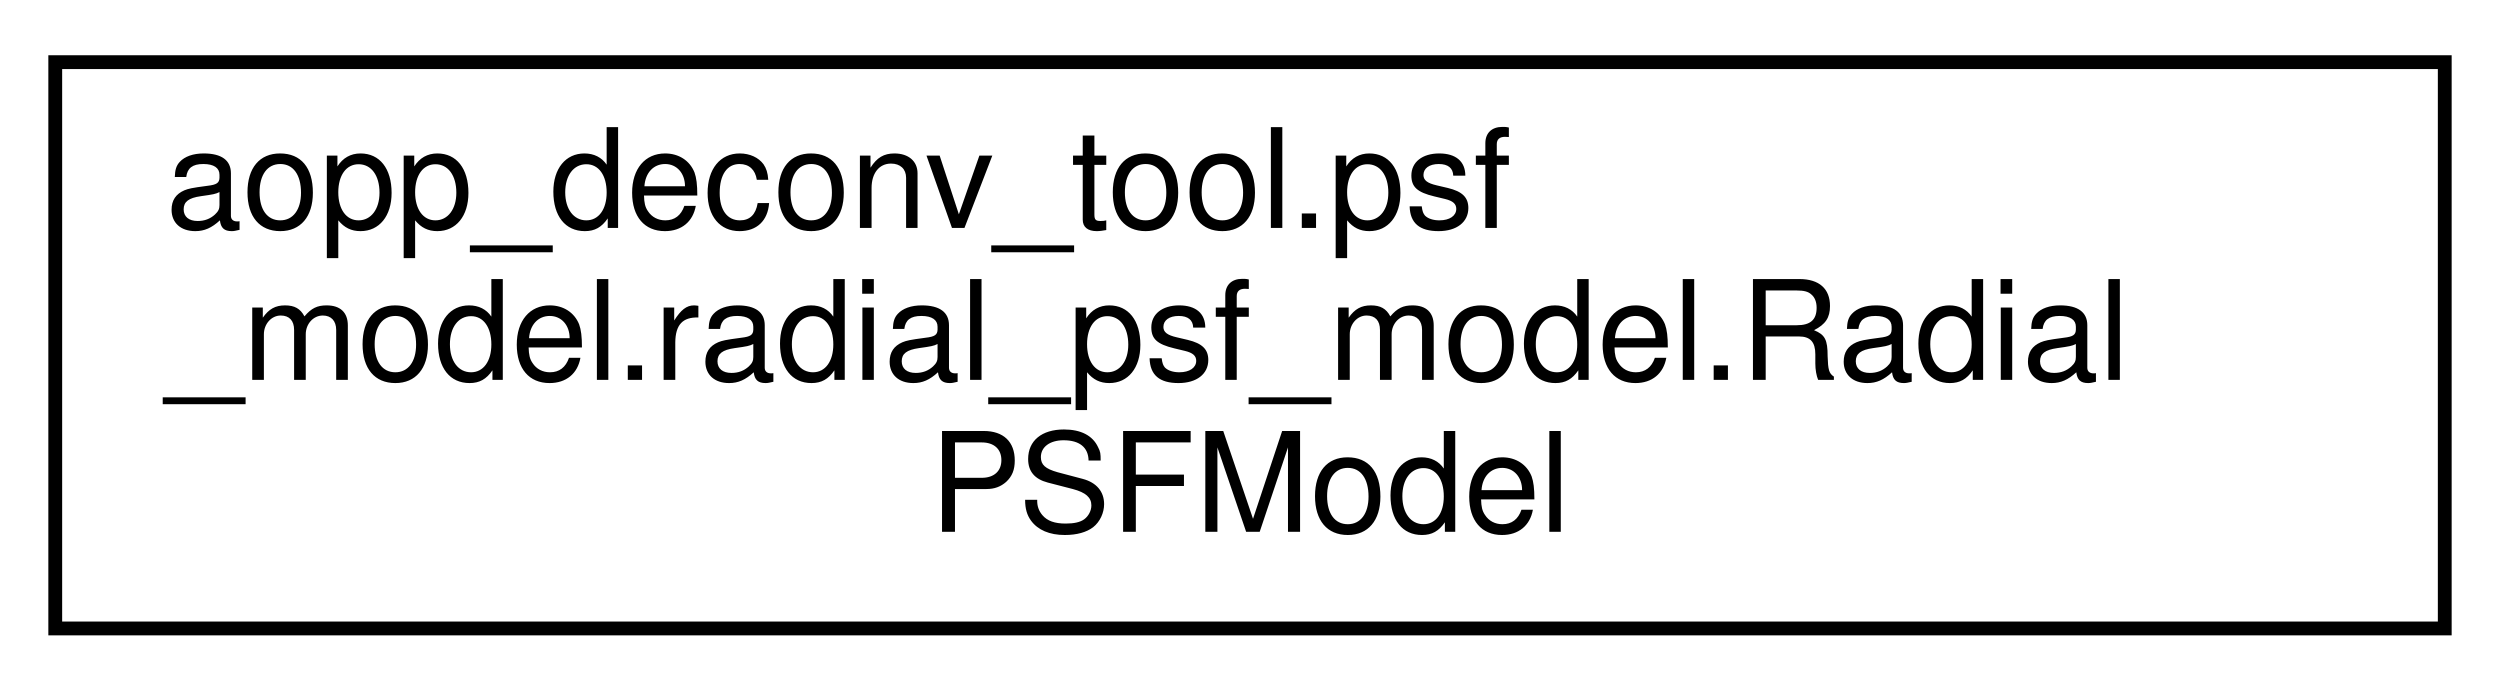
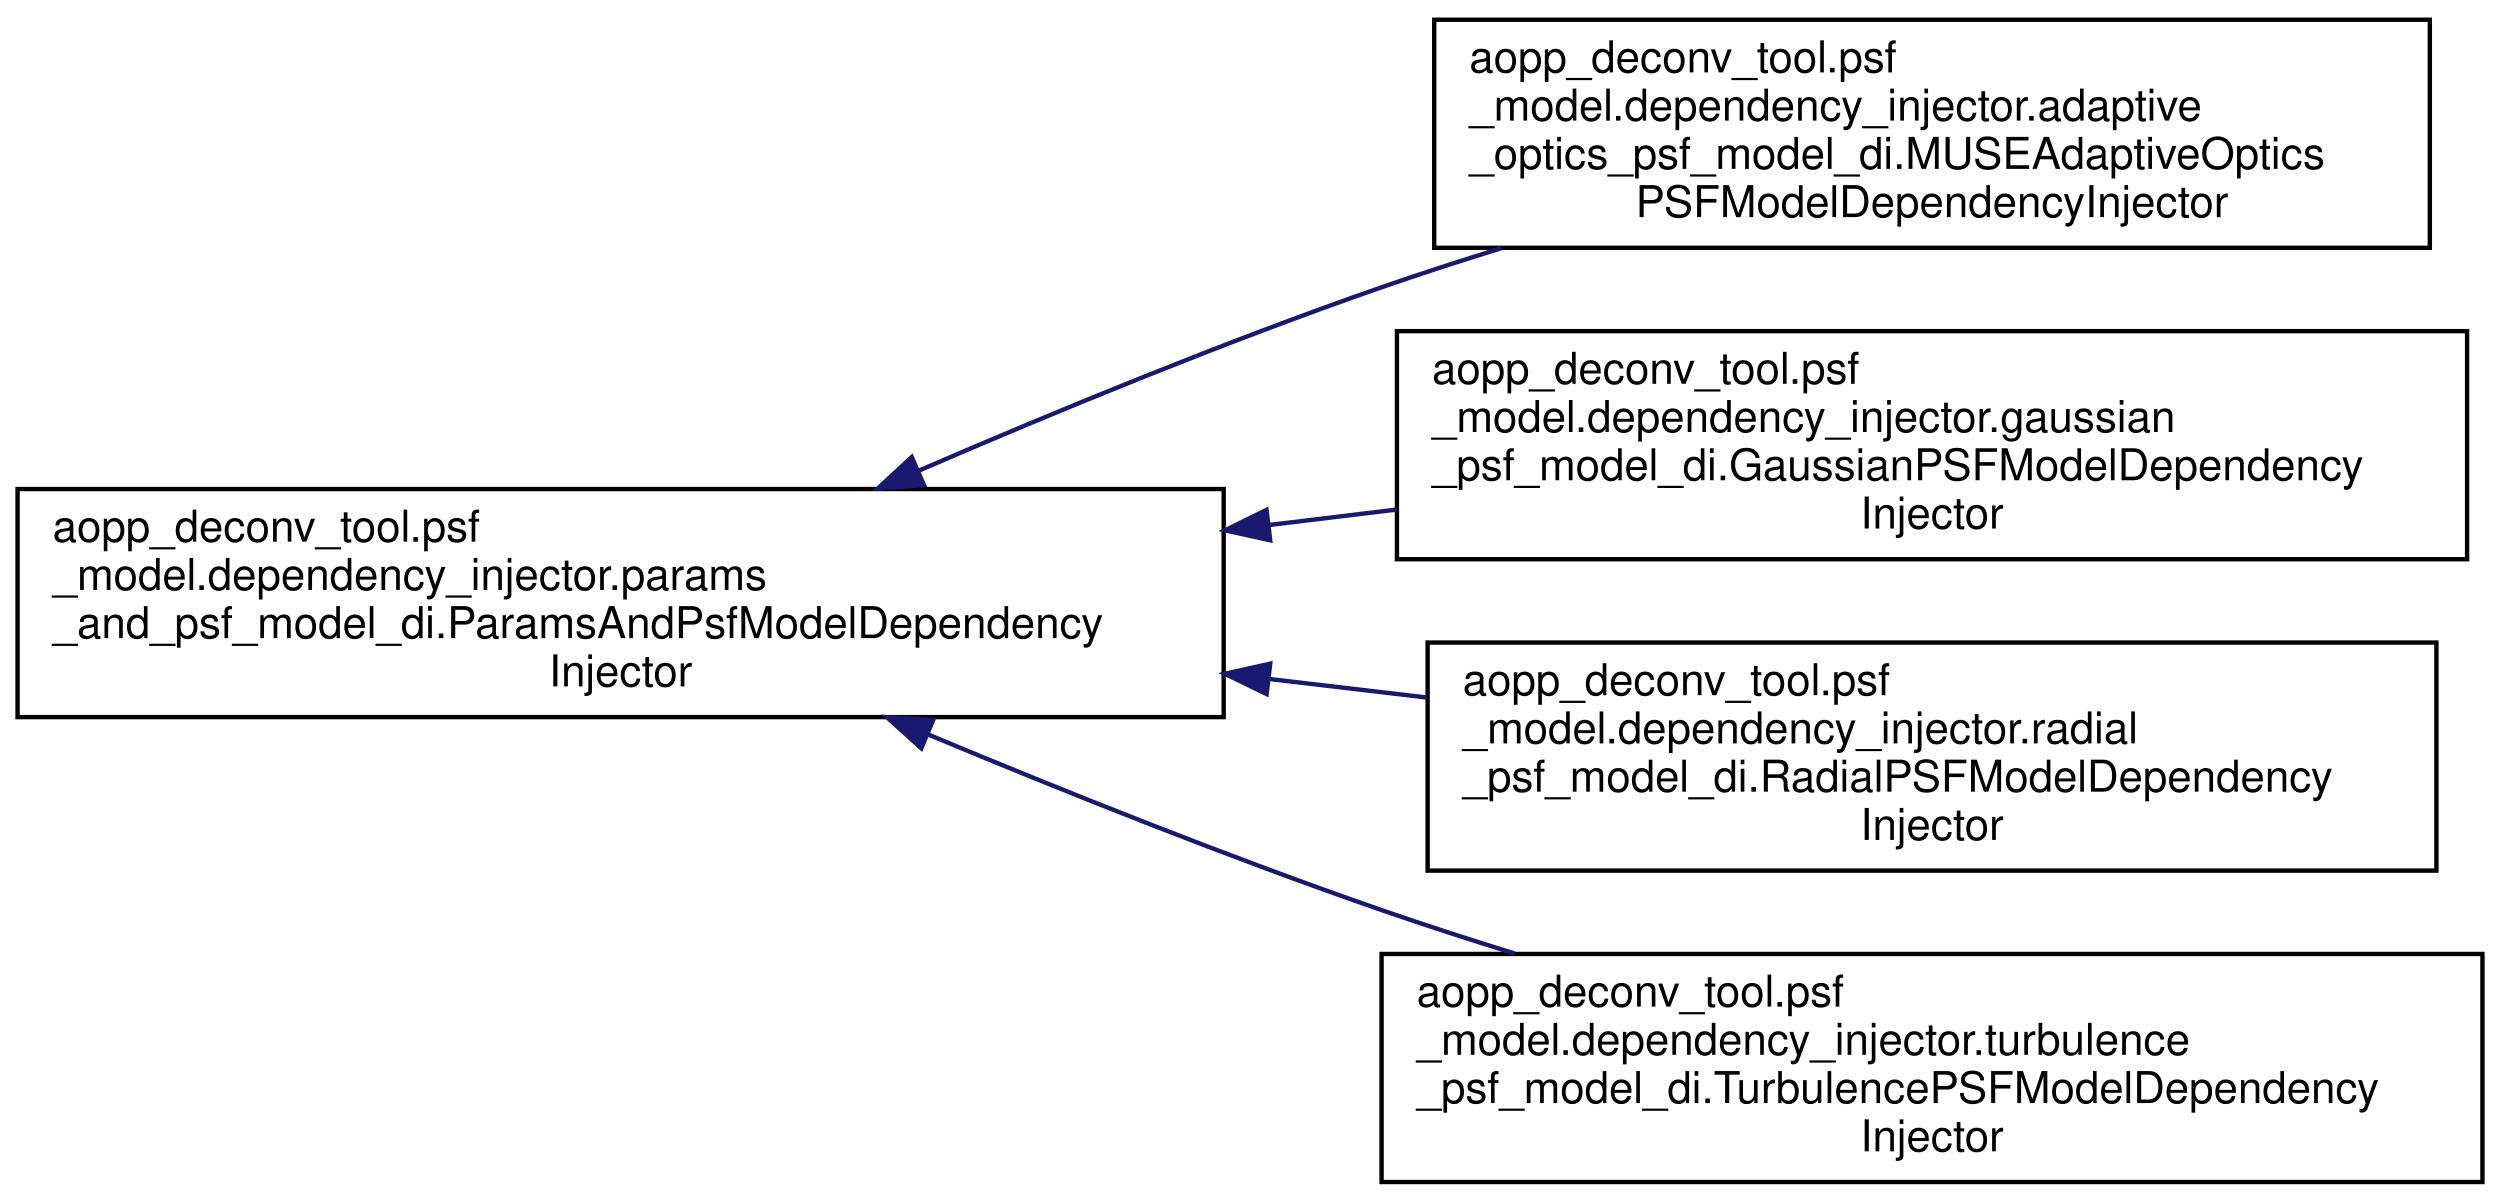
- <svg xmlns="http://www.w3.org/2000/svg" xmlns:xlink="http://www.w3.org/1999/xlink" width="181pt" height="50pt" viewBox="0.00 0.00 181.00 50.00">
-   <g id="graph0" class="graph" transform="scale(1 1) rotate(0) translate(4 46)">
+ <svg xmlns="http://www.w3.org/2000/svg" xmlns:xlink="http://www.w3.org/1999/xlink" width="570pt" height="274pt" viewBox="0.00 0.00 570.00 274.00">
+   <g id="graph0" class="graph" transform="scale(1 1) rotate(0) translate(4 270)">
    <g id="node1" class="node">
      <g id="a_node1">
-         <a xlink:href="d9/dc8/classaopp__deconv__tool_1_1psf__model_1_1radial__psf__model_1_1RadialPSFModel.html" target="_top" xlink:title=" ">
-           <polygon fill="none" stroke="black" points="0,-0.5 0,-41.5 173,-41.5 173,-0.5 0,-0.5" />
-           <text text-anchor="start" x="8" y="-29.5" font-family="Helvetica,sans-Serif" font-size="10.00">aopp_deconv_tool.psf</text>
-           <text text-anchor="start" x="8" y="-18.5" font-family="Helvetica,sans-Serif" font-size="10.00">_model.radial_psf_model.Radial</text>
-           <text text-anchor="middle" x="86.5" y="-7.5" font-family="Helvetica,sans-Serif" font-size="10.00">PSFModel</text>
+         <a xlink:href="d6/d94/classaopp__deconv__tool_1_1psf__model_1_1dependency__injector_1_1params__and__psf__model__di_1_1ba2ec6983774f489c0efd6a2ad6addb5.html" target="_top" xlink:title=" ">
+           <polygon fill="none" stroke="black" points="0,-106.5 0,-158.5 275,-158.5 275,-106.5 0,-106.5" />
+           <text text-anchor="start" x="8" y="-146.5" font-family="Helvetica,sans-Serif" font-size="10.00">aopp_deconv_tool.psf</text>
+           <text text-anchor="start" x="8" y="-135.5" font-family="Helvetica,sans-Serif" font-size="10.00">_model.dependency_injector.params</text>
+           <text text-anchor="start" x="8" y="-124.5" font-family="Helvetica,sans-Serif" font-size="10.00">_and_psf_model_di.ParamsAndPsfModelDependency</text>
+           <text text-anchor="middle" x="137.5" y="-113.5" font-family="Helvetica,sans-Serif" font-size="10.00">Injector</text>
        </a>
      </g>
    </g>
+     <g id="node2" class="node">
+       <g id="a_node2">
+         <a xlink:href="d1/d9c/classaopp__deconv__tool_1_1psf__model_1_1dependency__injector_1_1adaptive__optics__psf__model__d294521e194e6a71ff5836ee8df9e3bea.html" target="_top" xlink:title=" ">
+           <polygon fill="none" stroke="black" points="323,-213.5 323,-265.5 550,-265.5 550,-213.5 323,-213.5" />
+           <text text-anchor="start" x="331" y="-253.5" font-family="Helvetica,sans-Serif" font-size="10.00">aopp_deconv_tool.psf</text>
+           <text text-anchor="start" x="331" y="-242.5" font-family="Helvetica,sans-Serif" font-size="10.00">_model.dependency_injector.adaptive</text>
+           <text text-anchor="start" x="331" y="-231.5" font-family="Helvetica,sans-Serif" font-size="10.00">_optics_psf_model_di.MUSEAdaptiveOptics</text>
+           <text text-anchor="middle" x="436.5" y="-220.5" font-family="Helvetica,sans-Serif" font-size="10.00">PSFModelDependencyInjector</text>
+         </a>
+       </g>
+     </g>
+     <g id="edge1" class="edge">
+       <path fill="none" stroke="midnightblue" d="M205.28,-162.6C236.97,-176.3 275.57,-192.18 311,-204.5 319.8,-207.56 329.02,-210.55 338.29,-213.41" />
+       <polygon fill="midnightblue" stroke="midnightblue" points="206.67,-159.39 196.11,-158.61 203.88,-165.81 206.67,-159.39" />
+     </g>
+     <g id="node3" class="node">
+       <g id="a_node3">
+         <a xlink:href="df/df8/classaopp__deconv__tool_1_1psf__model_1_1dependency__injector_1_1gaussian__psf__model__di_1_1GaussianPSFModelDependencyInjector.html" target="_top" xlink:title=" ">
+           <polygon fill="none" stroke="black" points="314.5,-142.5 314.5,-194.5 558.5,-194.5 558.5,-142.5 314.5,-142.5" />
+           <text text-anchor="start" x="322.5" y="-182.5" font-family="Helvetica,sans-Serif" font-size="10.00">aopp_deconv_tool.psf</text>
+           <text text-anchor="start" x="322.5" y="-171.5" font-family="Helvetica,sans-Serif" font-size="10.00">_model.dependency_injector.gaussian</text>
+           <text text-anchor="start" x="322.5" y="-160.5" font-family="Helvetica,sans-Serif" font-size="10.00">_psf_model_di.GaussianPSFModelDependency</text>
+           <text text-anchor="middle" x="436.5" y="-149.5" font-family="Helvetica,sans-Serif" font-size="10.00">Injector</text>
+         </a>
+       </g>
+     </g>
+     <g id="edge2" class="edge">
+       <path fill="none" stroke="midnightblue" d="M285.41,-150.31C295.15,-151.49 304.91,-152.67 314.5,-153.83" />
+       <polygon fill="midnightblue" stroke="midnightblue" points="285.61,-146.81 275.26,-149.08 284.77,-153.76 285.61,-146.81" />
+     </g>
+     <g id="node4" class="node">
+       <g id="a_node4">
+         <a xlink:href="d4/de4/classaopp__deconv__tool_1_1psf__model_1_1dependency__injector_1_1radial__psf__model__di_1_1RadialPSFModelDependencyInjector.html" target="_top" xlink:title=" ">
+           <polygon fill="none" stroke="black" points="321.5,-71.5 321.5,-123.5 551.5,-123.5 551.5,-71.5 321.5,-71.5" />
+           <text text-anchor="start" x="329.5" y="-111.5" font-family="Helvetica,sans-Serif" font-size="10.00">aopp_deconv_tool.psf</text>
+           <text text-anchor="start" x="329.5" y="-100.5" font-family="Helvetica,sans-Serif" font-size="10.00">_model.dependency_injector.radial</text>
+           <text text-anchor="start" x="329.5" y="-89.5" font-family="Helvetica,sans-Serif" font-size="10.00">_psf_model_di.RadialPSFModelDependency</text>
+           <text text-anchor="middle" x="436.5" y="-78.5" font-family="Helvetica,sans-Serif" font-size="10.00">Injector</text>
+         </a>
+       </g>
+     </g>
+     <g id="edge3" class="edge">
+       <path fill="none" stroke="midnightblue" d="M285.37,-115.19C297.42,-113.77 309.48,-112.35 321.24,-110.97" />
+       <polygon fill="midnightblue" stroke="midnightblue" points="284.79,-111.74 275.26,-116.38 285.61,-118.69 284.79,-111.74" />
+     </g>
+     <g id="node5" class="node">
+       <g id="a_node5">
+         <a xlink:href="da/dfa/classaopp__deconv__tool_1_1psf__model_1_1dependency__injector_1_1turbulence__psf__model__di_1_1T36ef1ba1189ed5977de0cafe54c1f0eb.html" target="_top" xlink:title=" ">
+           <polygon fill="none" stroke="black" points="311,-0.5 311,-52.5 562,-52.5 562,-0.5 311,-0.5" />
+           <text text-anchor="start" x="319" y="-40.5" font-family="Helvetica,sans-Serif" font-size="10.00">aopp_deconv_tool.psf</text>
+           <text text-anchor="start" x="319" y="-29.5" font-family="Helvetica,sans-Serif" font-size="10.00">_model.dependency_injector.turbulence</text>
+           <text text-anchor="start" x="319" y="-18.5" font-family="Helvetica,sans-Serif" font-size="10.00">_psf_model_di.TurbulencePSFModelDependency</text>
+           <text text-anchor="middle" x="436.5" y="-7.5" font-family="Helvetica,sans-Serif" font-size="10.00">Injector</text>
+         </a>
+       </g>
+     </g>
+     <g id="edge4" class="edge">
+       <path fill="none" stroke="midnightblue" d="M207.68,-102.51C238.95,-89.45 276.54,-74.44 311,-62.5 320.78,-59.11 331.06,-55.78 341.36,-52.59" />
+       <polygon fill="midnightblue" stroke="midnightblue" points="206.06,-99.39 198.19,-106.49 208.77,-105.85 206.06,-99.39" />
+     </g>
  </g>
</svg>
